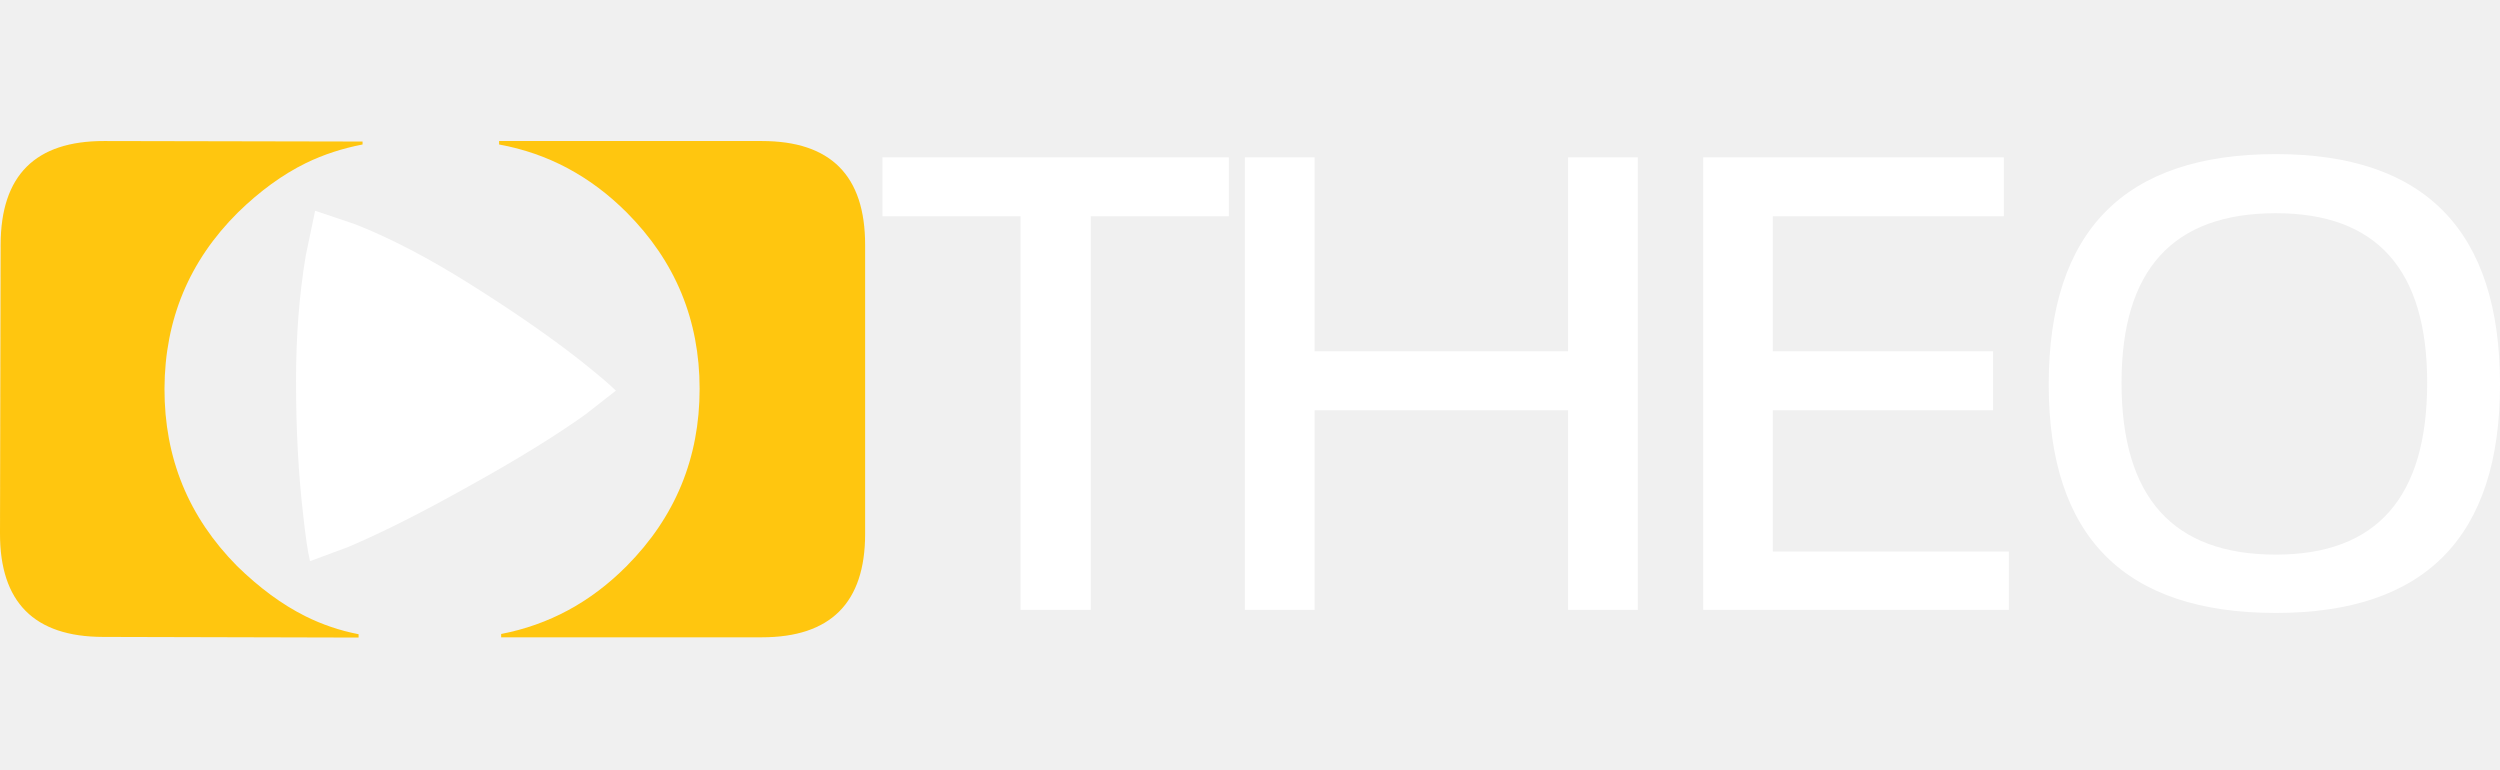
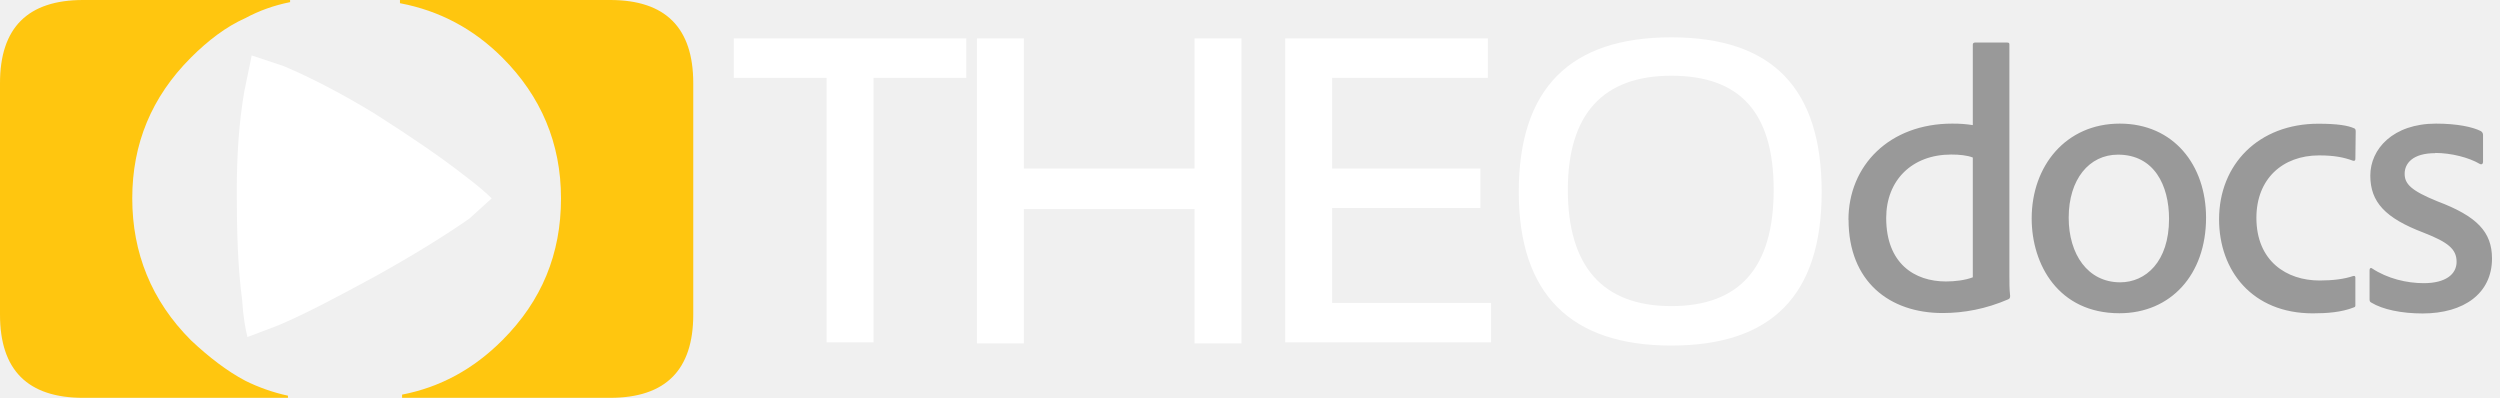
- <svg xmlns="http://www.w3.org/2000/svg" xmlns:xlink="http://www.w3.org/1999/xlink" xml:space="preserve" id="Layer_1" x="0" y="0" version="1.1" viewBox="0 0 195 60">
-   <style>.st1,.st2{clip-path:url(#SVGID_4_);fill:#ffc60f}.st2{fill:#fff}</style>
-   <g id="THEO_Logo_-_Horizontal_2_">
-     <defs>
-       <path id="SVGID_1_" d="M0 11h195v38.72H0z" />
-     </defs>
-     <clipPath id="SVGID_2_">
-       <use xlink:href="#SVGID_1_" overflow="visible" />
-     </clipPath>
-     <g clip-path="url(#SVGID_2_)">
-       <defs>
-         <path id="SVGID_3_" d="M0 11h195v38.72H0z" />
-       </defs>
-       <clipPath id="SVGID_4_">
-         <use xlink:href="#SVGID_3_" overflow="visible" />
-       </clipPath>
-       <path d="M18.55 16.58c-3.8 3.78-5.7 8.36-5.72 13.74-.01 5.4 1.87 10 5.66 13.83 1.73 1.69 3.5 3 5.32 3.91 1.3.65 2.68 1.12 4.16 1.41v.26l-19.93-.05C2.67 49.67-.01 46.98 0 41.6l.05-22.52c.01-5.4 2.7-8.09 8.08-8.08l20.15.04v.23c-1.56.3-3.04.78-4.42 1.45-1.81.89-3.58 2.17-5.31 3.86" class="st1" />
-       <path d="M45.66 32.33c-2.34 1.67-5.37 3.54-9.08 5.59-3.58 2.01-6.71 3.59-9.41 4.74l-2.99 1.11c-.19-.81-.36-2-.53-3.59-.37-3.16-.56-6.64-.56-10.46 0-3.49.25-6.76.76-9.79l.73-3.49 3.17 1.07c2.75 1.09 5.72 2.64 8.93 4.66 3.39 2.13 6.31 4.15 8.74 6.07 1.21.97 2.09 1.71 2.62 2.23l-2.38 1.86" class="st2" />
-       <path d="M67.48 19.1v22.54c0 5.38-2.69 8.07-8.07 8.07H39.09v-.26c3.73-.72 6.99-2.48 9.79-5.3 3.79-3.82 5.69-8.42 5.69-13.82 0-5.38-1.9-9.96-5.69-13.76-2.84-2.84-6.16-4.61-9.95-5.3V11h20.49c5.38 0 8.06 2.7 8.06 8.1" class="st1" />
-       <path d="M95.85 12.27v4.6H85.08v30.7H79.6v-30.7H68.83v-4.6zM97.1 47.57v-35.3h5.44V27.4h19.77V12.27h5.44v35.3h-5.44V32h-19.77v15.57zM156.3 12.27v4.6h-18.02V27.4h17.18V32h-17.18v11.02h18.41v4.55h-23.84v-35.3h23.45M177.52 43.26c7.87 0 11.8-4.47 11.8-13.41 0-8.81-3.93-13.22-11.8-13.22-8.03 0-12.04 4.41-12.04 13.22 0 8.94 4.01 13.41 12.04 13.41M159.8 29.99c0-11.98 5.91-17.97 17.72-17.97 11.65 0 17.48 5.99 17.48 17.97 0 11.88-5.83 17.82-17.48 17.82-11.81 0-17.72-5.94-17.72-17.82" class="st2" />
-     </g>
+ <svg xmlns="http://www.w3.org/2000/svg" fill="#fff" viewBox="0 0 234.4 37.3">
+   <path fill="#ffc60f" d="M17.9 5.4c-3.7 3.7-5.5 8.1-5.5 13.2s1.8 9.6 5.5 13.3c1.7 1.6 3.4 2.9 5.1 3.8 1.2.6 2.6 1.1 4 1.4v.2H7.8c-5.2 0-7.8-2.6-7.8-7.8V7.8C0 2.6 2.6 0 7.8 0h19.4v.2c-1.5.3-2.9.8-4.2 1.5-1.8.8-3.5 2.1-5.1 3.7" />
+   <path d="M44 20.5c-2.3 1.6-5.2 3.4-8.8 5.4-3.5 1.9-6.5 3.5-9.1 4.6l-2.9 1.1c-.2-.8-.4-1.9-.5-3.5-.4-3-.5-6.4-.5-10.1 0-3.4.2-6.5.7-9.4l.7-3.4 3 1c2.6 1.1 5.5 2.6 8.6 4.5 3.3 2.1 6.1 4 8.4 5.8 1.2.9 2 1.6 2.5 2.1L44 20.5" class="cls-2" />
+   <path fill="#ffc60f" d="M65 7.8v21.7c0 5.2-2.6 7.8-7.8 7.8H37.7V37c3.6-.7 6.7-2.4 9.4-5.1 3.7-3.7 5.5-8.1 5.5-13.3S50.7 9 47.1 5.4C44.4 2.7 41.2 1 37.5.3V0h19.7C62.4 0 65 2.6 65 7.8" />
+   <path d="M90.6 3.6v3.7h-8.7v24.8h-4.4V7.3h-8.7V3.6h21.8M91.6 32.2V3.6H96v12.2h16V3.6h4.4v28.6H112V19.6H96v12.6h-4.4M139.5 3.6v3.7h-14.6v8.5h13.9v3.7h-13.9v8.9h14.9v3.7h-19.3V3.6h19M156.7 28.7c6.4 0 9.6-3.6 9.6-10.9s-3.2-10.7-9.6-10.7-9.7 3.6-9.7 10.7 3.2 10.9 9.7 10.9M142.4 18c0-9.7 4.8-14.5 14.3-14.5s14.1 4.8 14.1 14.5-4.7 14.4-14.1 14.4-14.3-4.8-14.3-14.4" class="cls-2" />
+   <g fill="#999">
+     <path d="M173.31 20.62c0-5.11 3.85-9.03 9.73-9.03.77 0 1.26.04 1.93.14V4.2c0-.14.07-.21.21-.21h3.01c.18 0 .21.07.21.17v21.7c0 .59 0 1.29.07 1.89 0 .17-.04.25-.17.31-2.1.91-4.17 1.29-6.16 1.29-4.97 0-8.82-2.94-8.82-8.75Zm11.66-5.85c-.53-.21-1.26-.28-2.03-.28-3.68 0-6.09 2.42-6.09 5.95 0 4.27 2.66 5.95 5.6 5.95.84 0 1.79-.11 2.52-.39V14.76ZM206.84 20.41c0 5.36-3.33 8.96-8.12 8.96-5.71 0-8.23-4.55-8.23-8.89 0-4.94 3.22-8.89 8.26-8.89s8.09 3.88 8.09 8.82Zm-12.88 0c0 3.43 1.79 6.06 4.83 6.06 2.38 0 4.58-1.92 4.58-5.95 0-3.15-1.4-6.02-4.79-6.02-2.7 0-4.62 2.31-4.62 5.92ZM220.84 28.57c0 .14 0 .21-.14.25-1.16.46-2.52.56-3.85.56-5.67 0-8.79-3.99-8.79-8.82 0-5.15 3.71-8.96 9.31-8.96 1.79 0 2.77.17 3.33.42.14.04.17.14.17.32l-.03 2.55c0 .21-.14.21-.25.17-.84-.31-1.75-.49-3.15-.49-3.43 0-5.88 2.21-5.88 5.85 0 4.06 2.83 5.88 5.92 5.88 1.26 0 2.34-.14 3.15-.42.17-.04.21.04.21.14v2.56ZM228.33 14.36c-2.14 0-2.87.98-2.87 1.93s.59 1.58 3.08 2.59c3.71 1.4 5.11 2.87 5.11 5.36 0 3.26-2.62 5.15-6.51 5.15-2 0-3.75-.38-4.79-1.01-.14-.07-.18-.14-.18-.32v-2.73c0-.18.11-.25.21-.18 1.47.98 3.29 1.4 4.87 1.4 2.06 0 3.08-.84 3.08-2s-.74-1.82-3.08-2.73c-3.61-1.37-5.01-2.87-5.01-5.36s2.13-4.87 6.16-4.87c1.96 0 3.43.31 4.2.7.17.1.21.25.21.38v2.52c0 .17-.14.28-.32.17-1.01-.59-2.66-1.02-4.17-1.02Z" />
  </g>
</svg>
